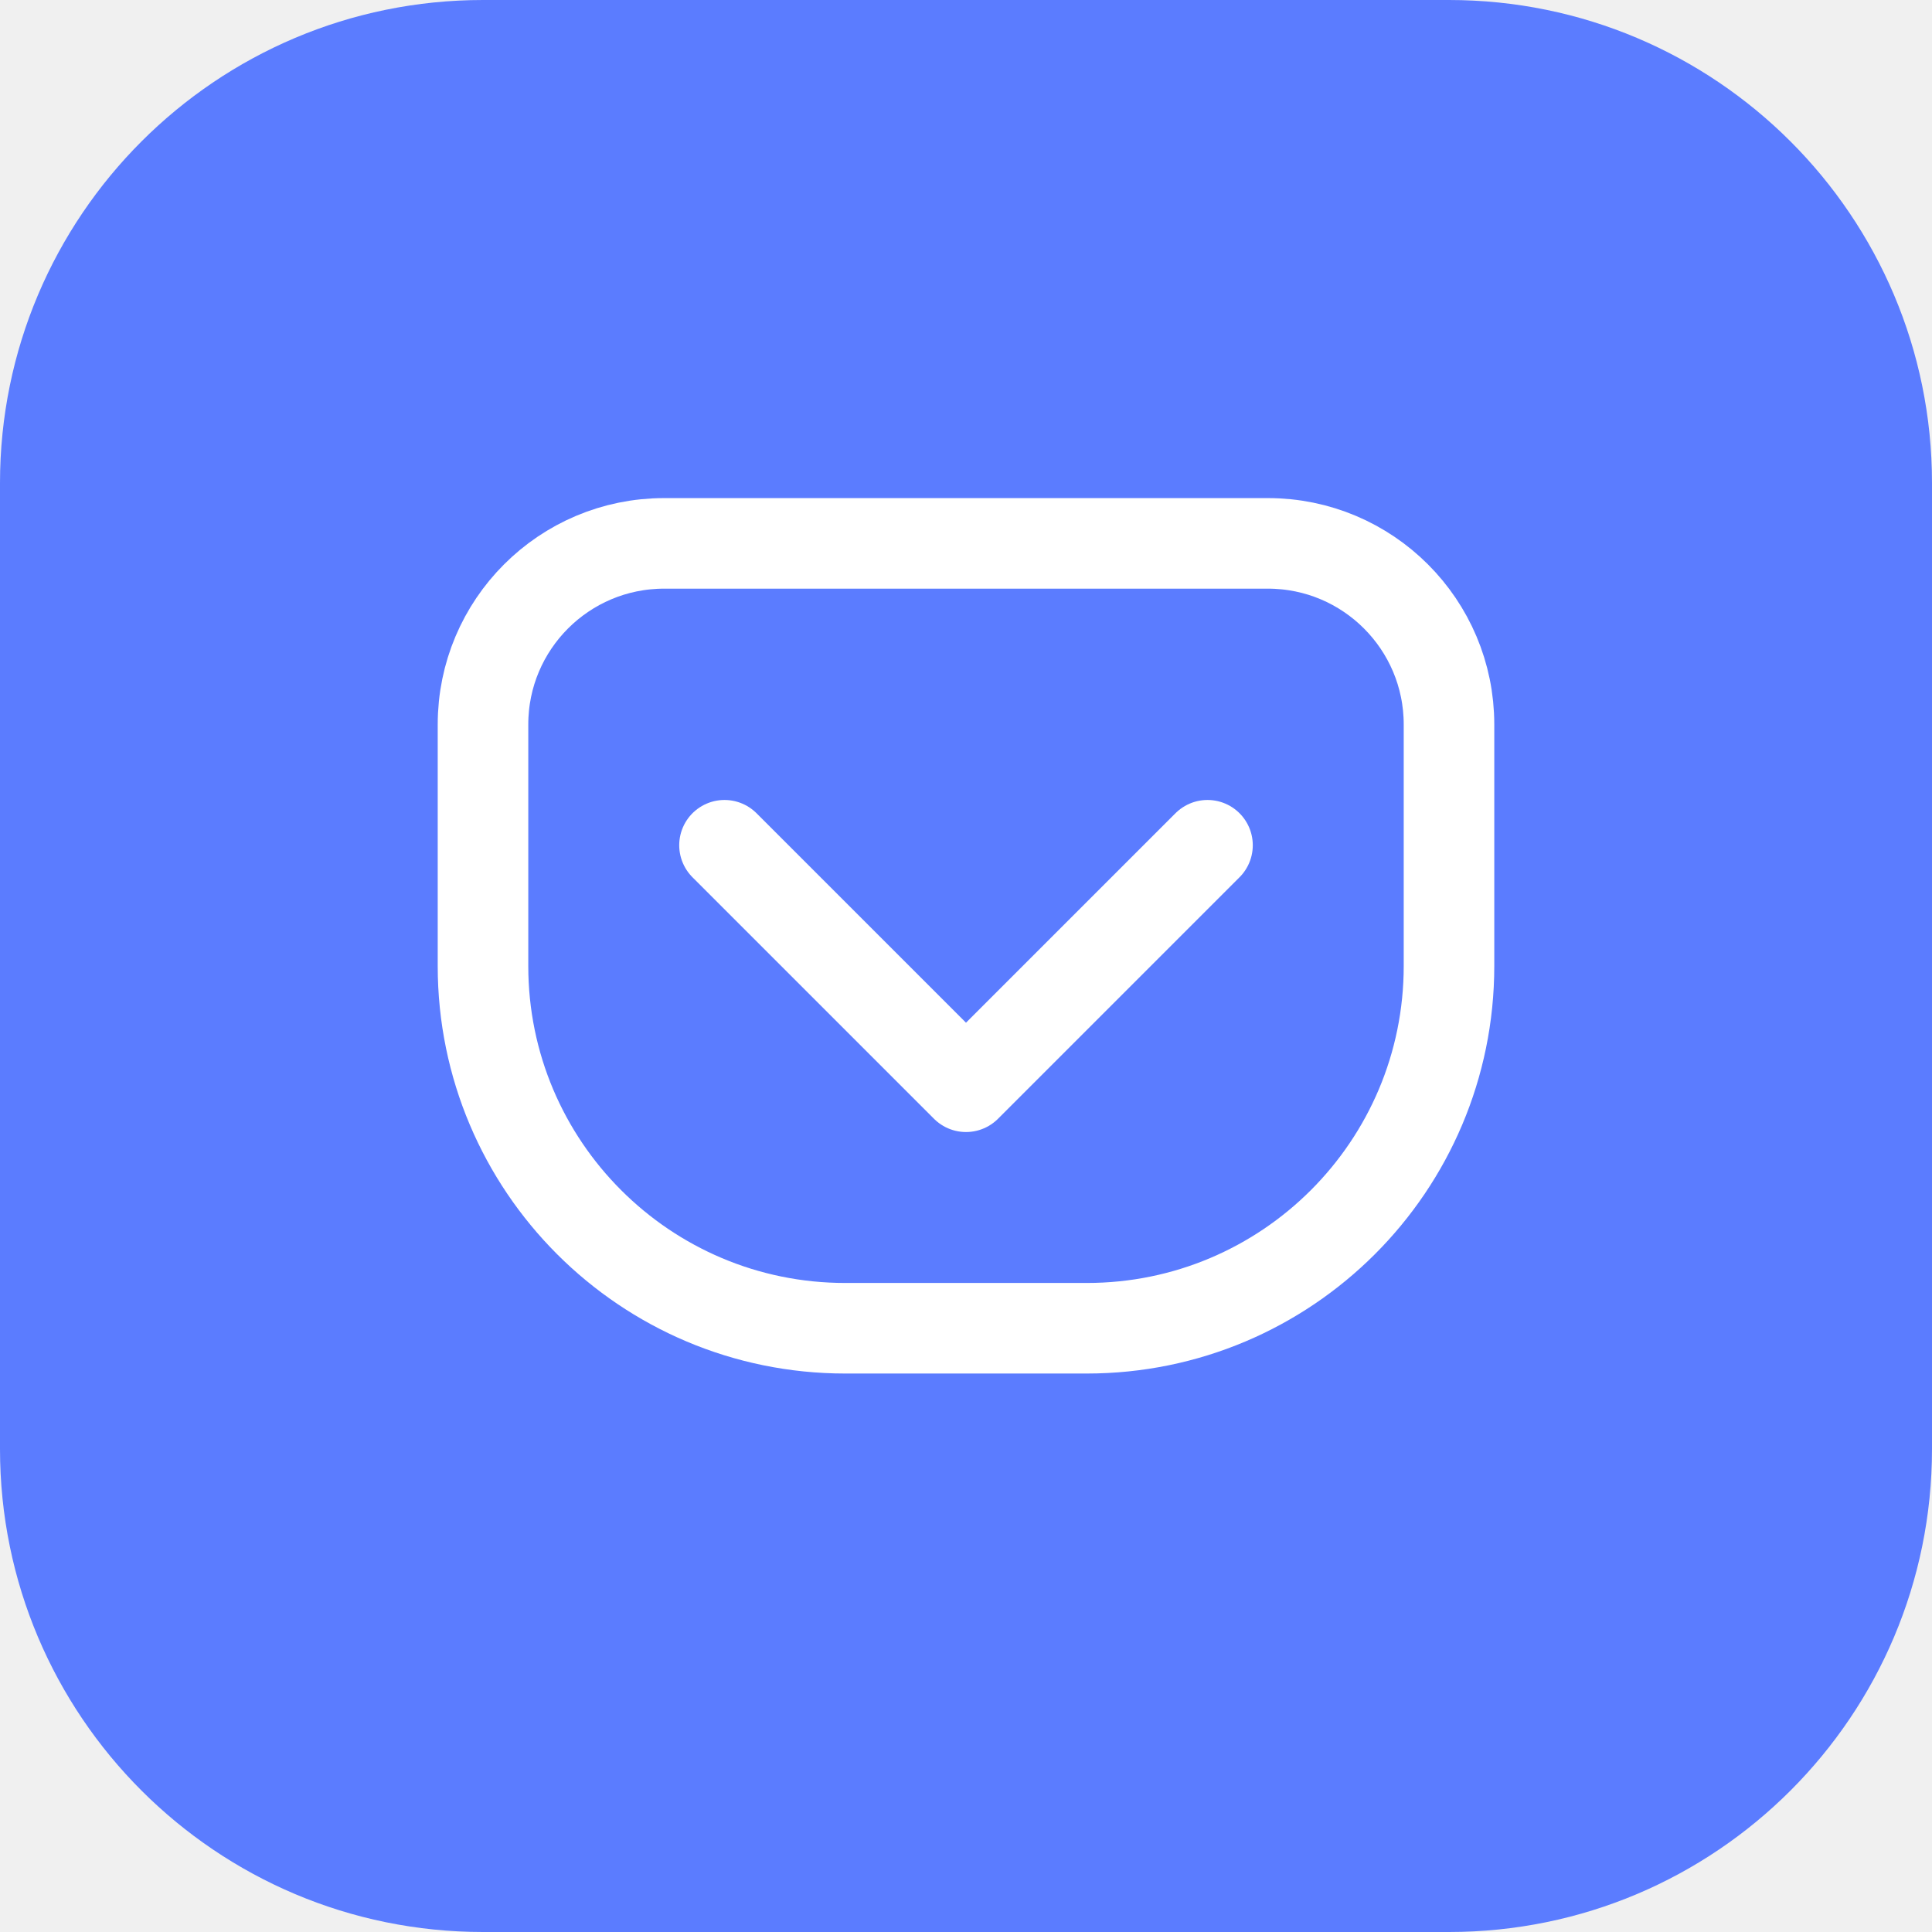
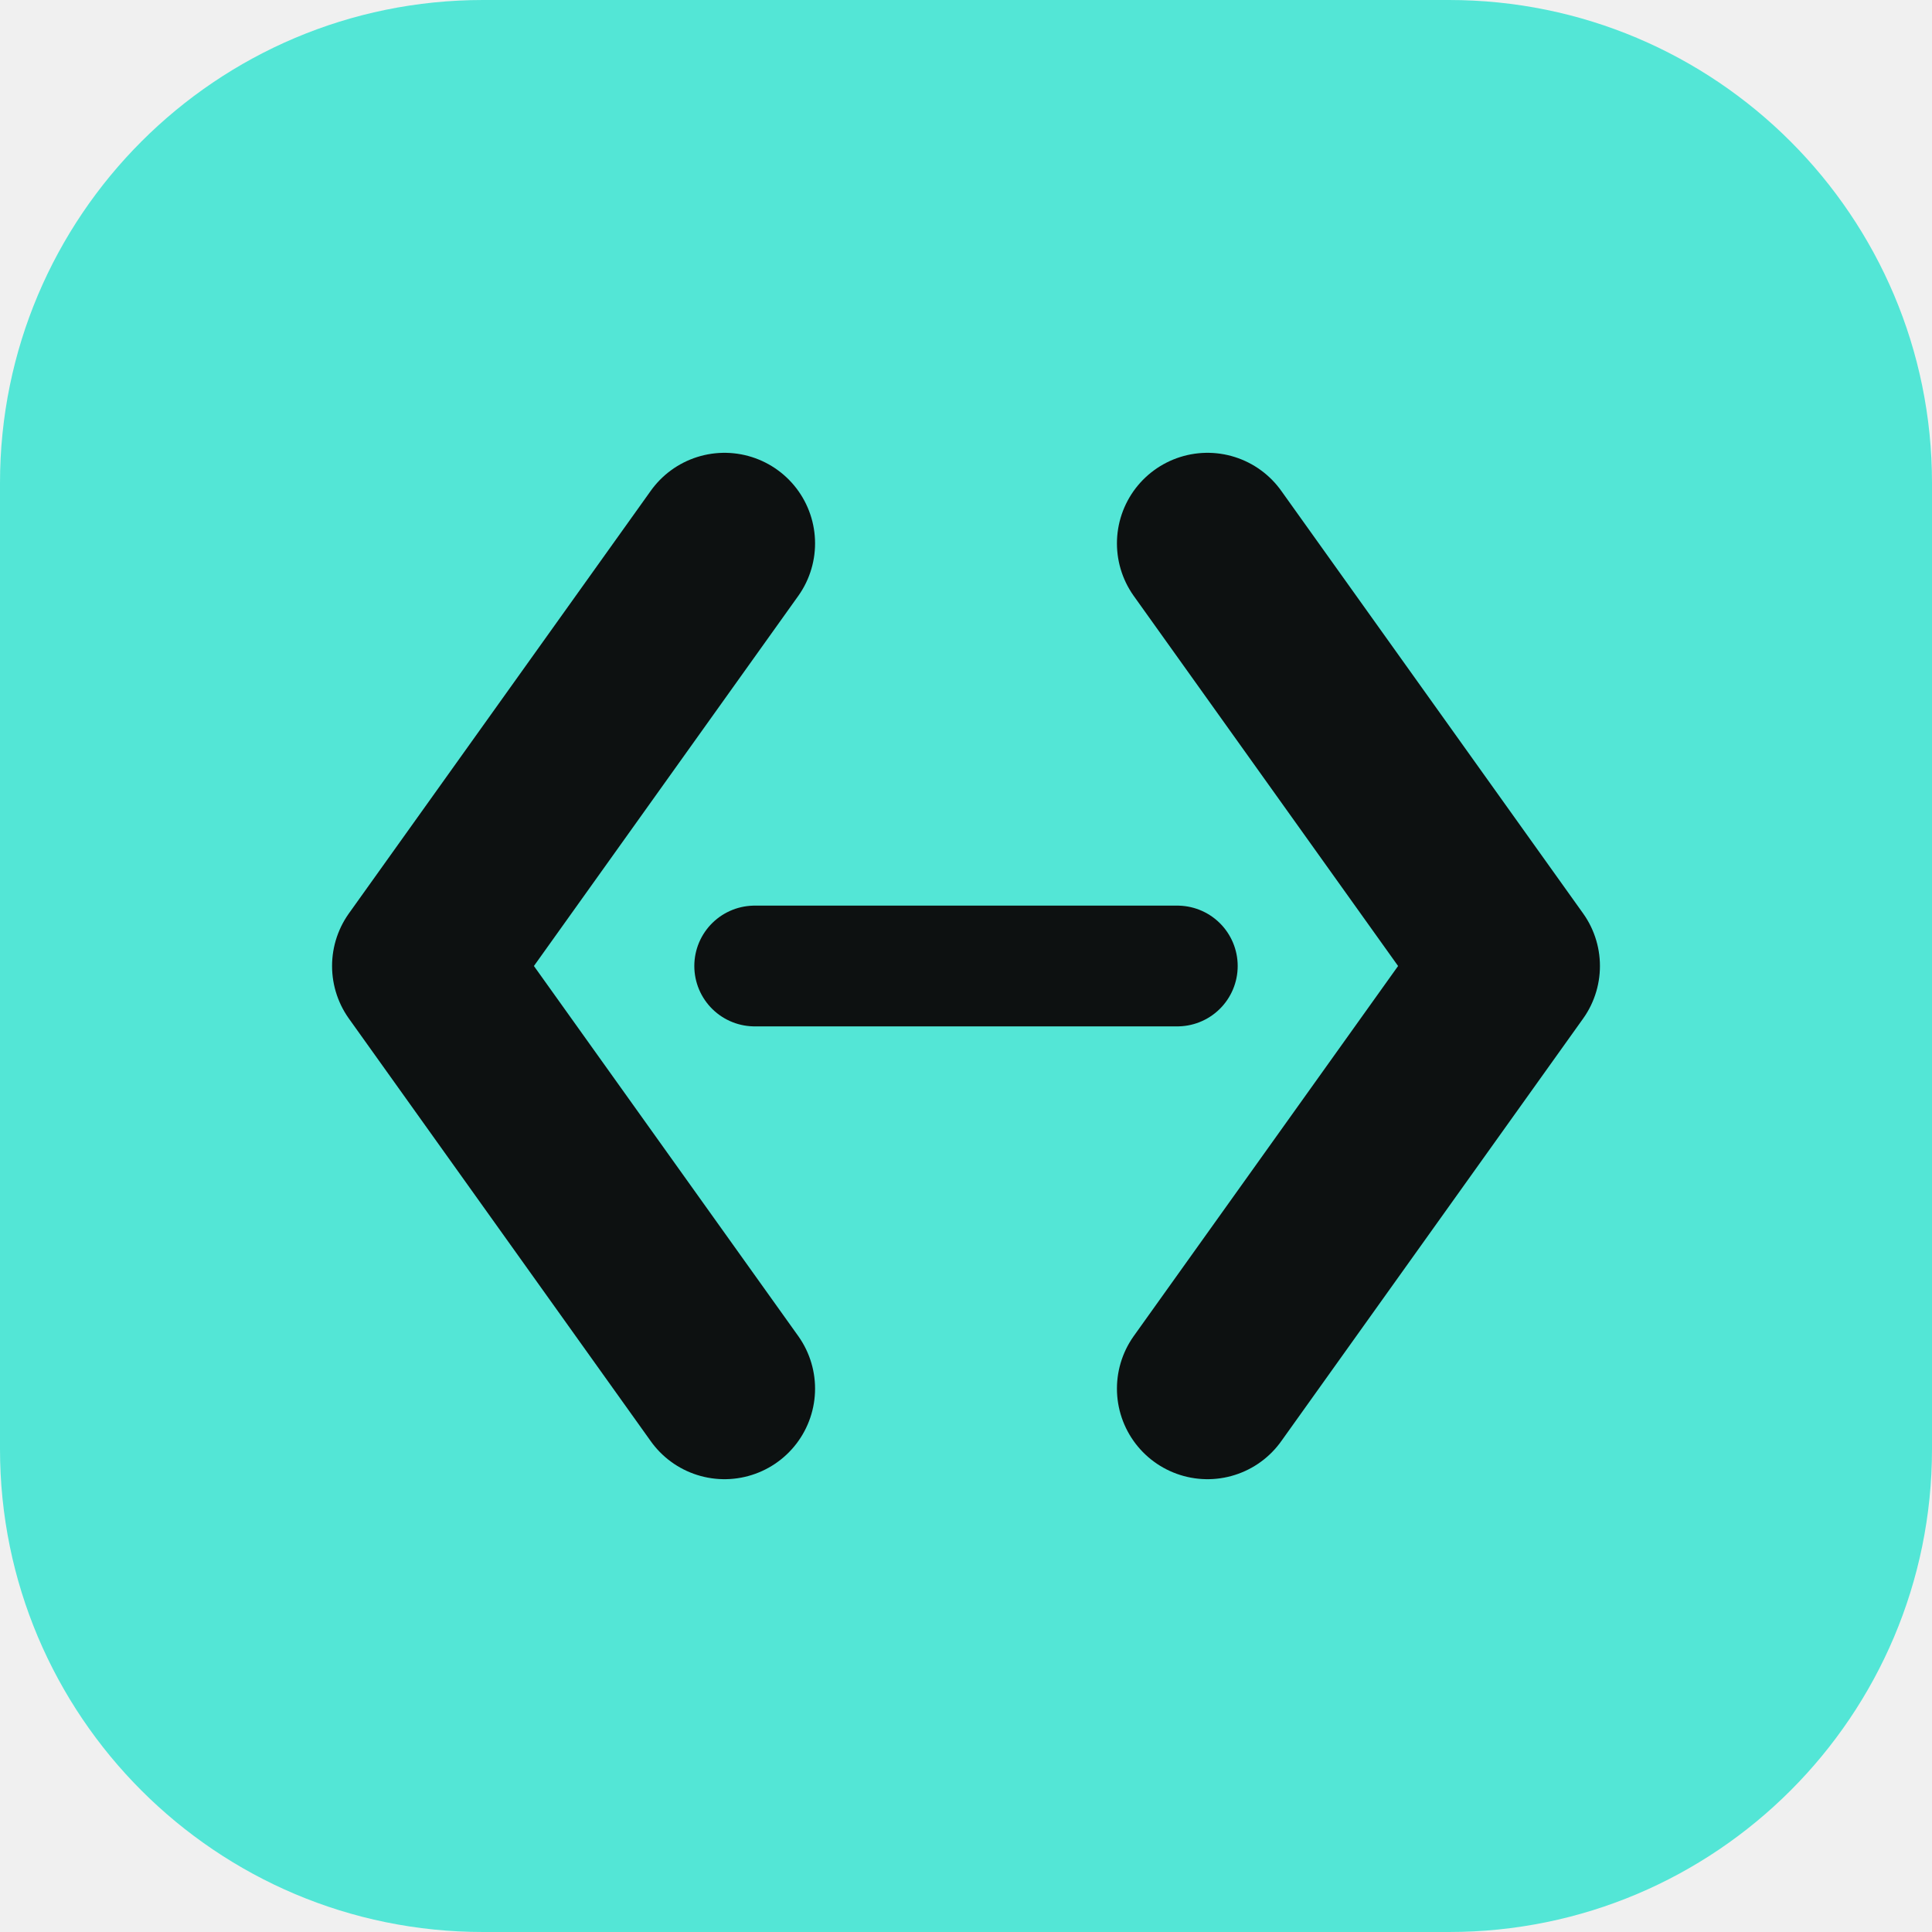
- <svg xmlns="http://www.w3.org/2000/svg" viewBox="0 0 32 32" fill="none">
-   <rect width="32" height="32" rx="8" fill="#5B7CFF" />
-   <path d="M8 12C8 10.343 9.343 9 11 9H21C22.657 9 24 10.343 24 12V16C24 19.314 21.314 22 18 22H14C10.686 22 8 19.314 8 16V12Z" stroke="white" stroke-width="1.5" />
-   <path d="M12 14L16 18L20 14" stroke="white" stroke-width="1.5" stroke-linecap="round" stroke-linejoin="round" />
+ <svg xmlns="http://www.w3.org/2000/svg" viewBox="0 0 64 64" role="img" aria-label="CodeSight mark">
+   <rect width="64" height="64" rx="16" fill="#53E6D6" />
+   <path d="M24 18 14 32l10 14" fill="none" stroke="#0D1111" stroke-width="6" stroke-linecap="round" stroke-linejoin="round" />
+   <path d="M40 18 50 32 40 46" fill="none" stroke="#0D1111" stroke-width="6" stroke-linecap="round" stroke-linejoin="round" />
+   <path d="M25 32h14" stroke="#0D1111" stroke-width="4" stroke-linecap="round" />
</svg>
